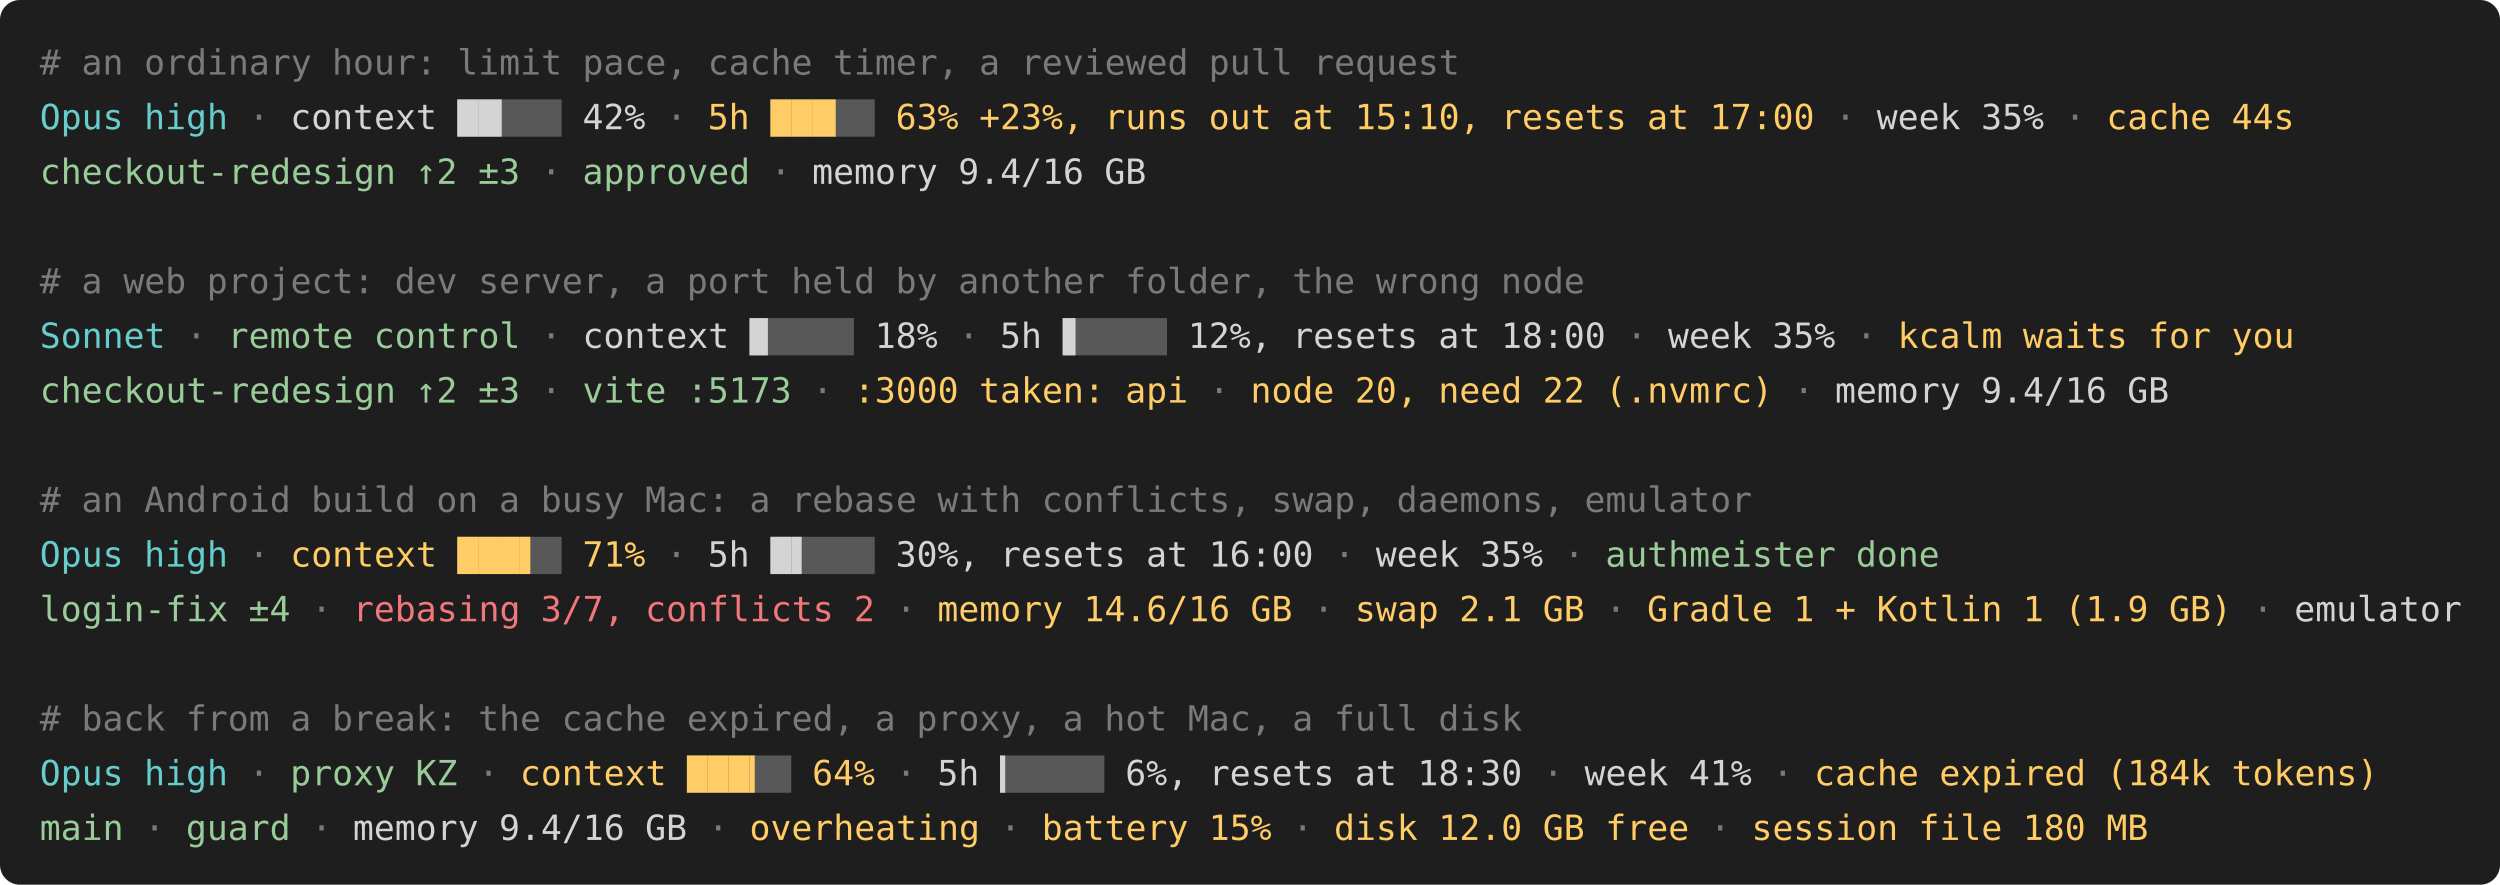
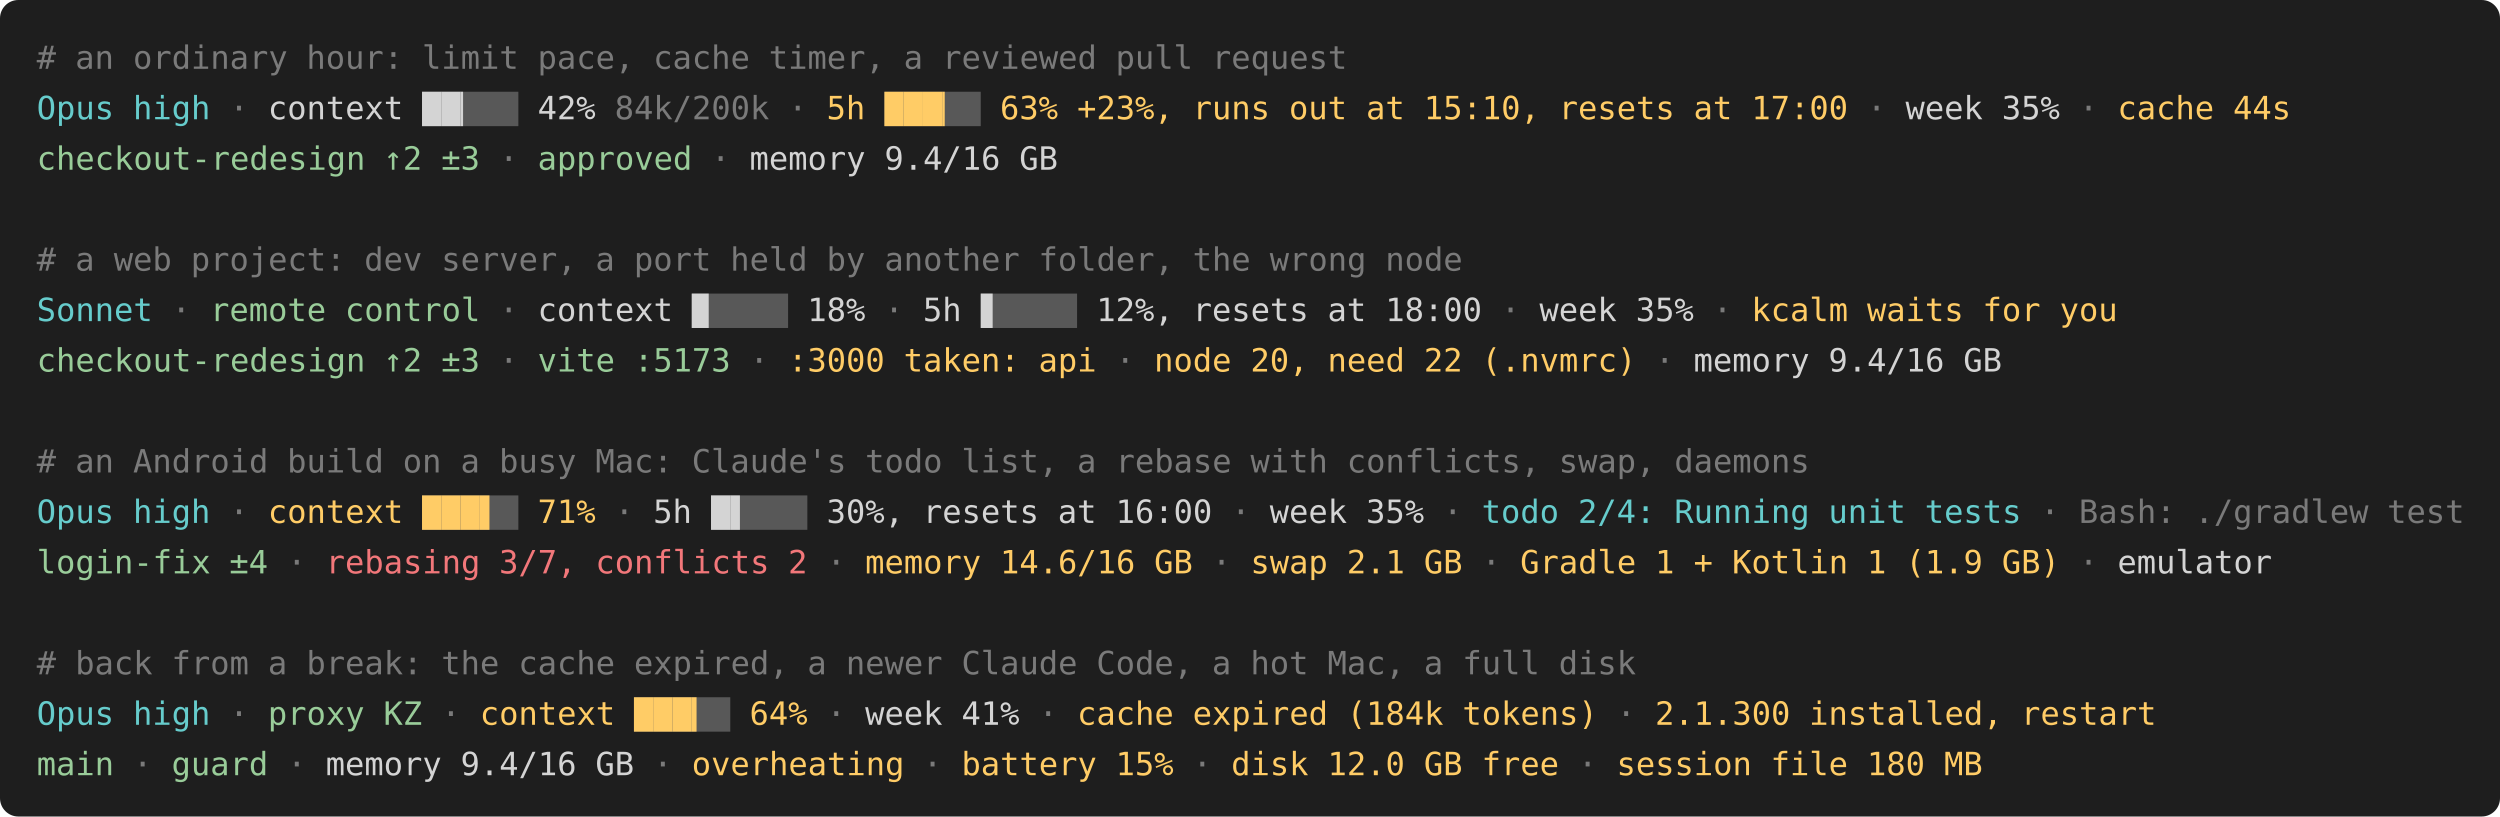
- <svg xmlns="http://www.w3.org/2000/svg" width="1006" height="356" viewBox="0 0 1006 356">
+ <svg xmlns="http://www.w3.org/2000/svg" width="1090" height="356" viewBox="0 0 1090 356">
  <rect width="100%" height="100%" rx="8" fill="#1e1e1e" />
  <g font-family="ui-monospace, SFMono-Regular, Menlo, Consolas, monospace" font-size="14">
    <text x="16.0" y="30" fill="#7a7a7a">#</text>
    <text x="32.8 41.2" y="30" fill="#7a7a7a">an</text>
    <text x="58.0 66.4 74.8 83.2 91.6 100.0 108.4 116.8" y="30" fill="#7a7a7a">ordinary</text>
    <text x="133.6 142.0 150.4 158.8 167.2" y="30" fill="#7a7a7a">hour:</text>
    <text x="184.0 192.4 200.8 209.2 217.6" y="30" fill="#7a7a7a">limit</text>
    <text x="234.4 242.8 251.2 259.6 268.0" y="30" fill="#7a7a7a">pace,</text>
    <text x="284.8 293.2 301.6 310.0 318.4" y="30" fill="#7a7a7a">cache</text>
    <text x="335.2 343.6 352.0 360.4 368.8 377.2" y="30" fill="#7a7a7a">timer,</text>
    <text x="394.0" y="30" fill="#7a7a7a">a</text>
    <text x="410.8 419.2 427.6 436.0 444.4 452.8 461.2 469.6" y="30" fill="#7a7a7a">reviewed</text>
    <text x="486.4 494.8 503.2 511.6" y="30" fill="#7a7a7a">pull</text>
    <text x="528.4 536.8 545.2 553.6 562.0 570.4 578.8" y="30" fill="#7a7a7a">request</text>
    <text x="16.0 24.4 32.8 41.2" y="52" fill="#66cccc">Opus</text>
    <text x="58.0 66.4 74.8 83.2" y="52" fill="#66cccc">high</text>
    <text x="100.0" y="52" fill="#7a7a7a">·</text>
    <text x="116.8 125.2 133.6 142.0 150.4 158.8 167.2" y="52" fill="#d4d4d4">context</text>
    <rect x="184.0" y="40" width="42.0" height="15" fill="#585858" />
    <rect x="184.0" y="40" width="8.4" height="15" fill="#d4d4d4" />
    <rect x="192.4" y="40" width="8.4" height="15" fill="#d4d4d4" />
    <rect x="200.8" y="40" width="1.1" height="15" fill="#d4d4d4" />
    <text x="234.4 242.8 251.2" y="52" fill="#d4d4d4">42%</text>
-     <text x="268.0" y="52" fill="#7a7a7a">·</text>
-     <text x="284.8 293.2" y="52" fill="#ffcc66">5h</text>
-     <rect x="310.0" y="40" width="42.0" height="15" fill="#585858" />
-     <rect x="310.0" y="40" width="8.4" height="15" fill="#ffcc66" />
-     <rect x="318.4" y="40" width="8.4" height="15" fill="#ffcc66" />
-     <rect x="326.8" y="40" width="8.4" height="15" fill="#ffcc66" />
-     <rect x="335.2" y="40" width="1.1" height="15" fill="#ffcc66" />
-     <text x="360.4 368.8 377.2" y="52" fill="#ffcc66">63%</text>
-     <text x="394.0 402.4 410.8 419.2" y="52" fill="#ffcc66">+23%</text>
-     <text x="427.6" y="52" fill="#ffcc66">,</text>
-     <text x="444.4 452.8 461.2 469.6" y="52" fill="#ffcc66">runs</text>
-     <text x="486.4 494.8 503.2" y="52" fill="#ffcc66">out</text>
-     <text x="520.0 528.4" y="52" fill="#ffcc66">at</text>
-     <text x="545.2 553.6 562.0 570.4 578.8 587.2" y="52" fill="#ffcc66">15:10,</text>
-     <text x="604.0 612.4 620.8 629.2 637.6 646.0" y="52" fill="#ffcc66">resets</text>
-     <text x="662.8 671.2" y="52" fill="#ffcc66">at</text>
-     <text x="688.0 696.4 704.8 713.2 721.6" y="52" fill="#ffcc66">17:00</text>
-     <text x="738.4" y="52" fill="#7a7a7a">·</text>
-     <text x="755.2 763.6 772.0 780.4" y="52" fill="#d4d4d4">week</text>
-     <text x="797.2 805.6 814.0" y="52" fill="#d4d4d4">35%</text>
-     <text x="830.8" y="52" fill="#7a7a7a">·</text>
-     <text x="847.6 856.0 864.4 872.8 881.2" y="52" fill="#ffcc66">cache</text>
-     <text x="898.0 906.4 914.8" y="52" fill="#ffcc66">44s</text>
+     <text x="268.0 276.4 284.8 293.2 301.6 310.0 318.4 326.8" y="52" fill="#7a7a7a">84k/200k</text>
+     <text x="343.6" y="52" fill="#7a7a7a">·</text>
+     <text x="360.4 368.8" y="52" fill="#ffcc66">5h</text>
+     <rect x="385.6" y="40" width="42.0" height="15" fill="#585858" />
+     <rect x="385.6" y="40" width="8.4" height="15" fill="#ffcc66" />
+     <rect x="394.0" y="40" width="8.4" height="15" fill="#ffcc66" />
+     <rect x="402.4" y="40" width="8.4" height="15" fill="#ffcc66" />
+     <rect x="410.8" y="40" width="1.1" height="15" fill="#ffcc66" />
+     <text x="436.0 444.4 452.8" y="52" fill="#ffcc66">63%</text>
+     <text x="469.6 478.0 486.4 494.8" y="52" fill="#ffcc66">+23%</text>
+     <text x="503.2" y="52" fill="#ffcc66">,</text>
+     <text x="520.0 528.4 536.8 545.2" y="52" fill="#ffcc66">runs</text>
+     <text x="562.0 570.4 578.8" y="52" fill="#ffcc66">out</text>
+     <text x="595.6 604.0" y="52" fill="#ffcc66">at</text>
+     <text x="620.8 629.2 637.6 646.0 654.4 662.8" y="52" fill="#ffcc66">15:10,</text>
+     <text x="679.6 688.0 696.4 704.8 713.2 721.6" y="52" fill="#ffcc66">resets</text>
+     <text x="738.4 746.8" y="52" fill="#ffcc66">at</text>
+     <text x="763.6 772.0 780.4 788.8 797.2" y="52" fill="#ffcc66">17:00</text>
+     <text x="814.0" y="52" fill="#7a7a7a">·</text>
+     <text x="830.8 839.2 847.6 856.0" y="52" fill="#d4d4d4">week</text>
+     <text x="872.8 881.2 889.6" y="52" fill="#d4d4d4">35%</text>
+     <text x="906.4" y="52" fill="#7a7a7a">·</text>
+     <text x="923.2 931.6 940.0 948.4 956.8" y="52" fill="#ffcc66">cache</text>
+     <text x="973.6 982.0 990.4" y="52" fill="#ffcc66">44s</text>
    <text x="16.0 24.4 32.8 41.2 49.6 58.0 66.4 74.8 83.2 91.6 100.0 108.4 116.8 125.2 133.6 142.0 150.4" y="74" fill="#99cc99">checkout-redesign</text>
    <text x="167.2 175.6" y="74" fill="#99cc99">↑2</text>
    <text x="192.4 200.8" y="74" fill="#99cc99">±3</text>
    <text x="217.6" y="74" fill="#7a7a7a">·</text>
    <text x="234.4 242.8 251.2 259.6 268.0 276.4 284.8 293.2" y="74" fill="#99cc99">approved</text>
    <text x="310.0" y="74" fill="#7a7a7a">·</text>
    <text x="326.8 335.2 343.6 352.0 360.4 368.8" y="74" fill="#d4d4d4">memory</text>
    <text x="385.6 394.0 402.4 410.8 419.2 427.6" y="74" fill="#d4d4d4">9.4/16</text>
    <text x="444.4 452.8" y="74" fill="#d4d4d4">GB</text>
    <text x="16.0" y="118" fill="#7a7a7a">#</text>
    <text x="32.8" y="118" fill="#7a7a7a">a</text>
    <text x="49.6 58.0 66.4" y="118" fill="#7a7a7a">web</text>
    <text x="83.2 91.6 100.0 108.4 116.8 125.2 133.6 142.0" y="118" fill="#7a7a7a">project:</text>
    <text x="158.8 167.2 175.6" y="118" fill="#7a7a7a">dev</text>
    <text x="192.4 200.8 209.2 217.6 226.0 234.4 242.8" y="118" fill="#7a7a7a">server,</text>
    <text x="259.6" y="118" fill="#7a7a7a">a</text>
    <text x="276.4 284.8 293.2 301.6" y="118" fill="#7a7a7a">port</text>
    <text x="318.4 326.8 335.2 343.6" y="118" fill="#7a7a7a">held</text>
    <text x="360.4 368.8" y="118" fill="#7a7a7a">by</text>
    <text x="385.6 394.0 402.4 410.8 419.2 427.6 436.0" y="118" fill="#7a7a7a">another</text>
    <text x="452.8 461.2 469.6 478.0 486.4 494.8 503.2" y="118" fill="#7a7a7a">folder,</text>
    <text x="520.0 528.4 536.8" y="118" fill="#7a7a7a">the</text>
    <text x="553.6 562.0 570.4 578.8 587.2" y="118" fill="#7a7a7a">wrong</text>
    <text x="604.0 612.4 620.8 629.2" y="118" fill="#7a7a7a">node</text>
    <text x="16.0 24.4 32.8 41.2 49.6 58.0" y="140" fill="#66cccc">Sonnet</text>
    <text x="74.8" y="140" fill="#7a7a7a">·</text>
    <text x="91.6 100.0 108.4 116.8 125.2 133.6" y="140" fill="#99cc99">remote</text>
    <text x="150.4 158.8 167.2 175.6 184.0 192.4 200.8" y="140" fill="#99cc99">control</text>
    <text x="217.6" y="140" fill="#7a7a7a">·</text>
    <text x="234.4 242.8 251.2 259.6 268.0 276.4 284.8" y="140" fill="#d4d4d4">context</text>
    <rect x="301.6" y="128" width="42.0" height="15" fill="#585858" />
    <rect x="301.6" y="128" width="7.4" height="15" fill="#d4d4d4" />
    <text x="352.0 360.4 368.8" y="140" fill="#d4d4d4">18%</text>
    <text x="385.6" y="140" fill="#7a7a7a">·</text>
    <text x="402.4 410.8" y="140" fill="#d4d4d4">5h</text>
    <rect x="427.6" y="128" width="42.0" height="15" fill="#585858" />
    <rect x="427.6" y="128" width="5.2" height="15" fill="#d4d4d4" />
    <text x="478.0 486.4 494.8 503.2" y="140" fill="#d4d4d4">12%,</text>
    <text x="520.0 528.4 536.8 545.2 553.6 562.0" y="140" fill="#d4d4d4">resets</text>
    <text x="578.8 587.2" y="140" fill="#d4d4d4">at</text>
    <text x="604.0 612.4 620.8 629.2 637.6" y="140" fill="#d4d4d4">18:00</text>
    <text x="654.4" y="140" fill="#7a7a7a">·</text>
    <text x="671.2 679.6 688.0 696.4" y="140" fill="#d4d4d4">week</text>
    <text x="713.2 721.6 730.0" y="140" fill="#d4d4d4">35%</text>
    <text x="746.8" y="140" fill="#7a7a7a">·</text>
    <text x="763.6 772.0 780.4 788.8 797.2" y="140" fill="#ffcc66">kcalm</text>
    <text x="814.0 822.4 830.8 839.2 847.6" y="140" fill="#ffcc66">waits</text>
    <text x="864.4 872.8 881.2" y="140" fill="#ffcc66">for</text>
    <text x="898.0 906.4 914.8" y="140" fill="#ffcc66">you</text>
    <text x="16.0 24.4 32.8 41.2 49.6 58.0 66.4 74.8 83.2 91.6 100.0 108.4 116.8 125.2 133.6 142.0 150.4" y="162" fill="#99cc99">checkout-redesign</text>
    <text x="167.2 175.6" y="162" fill="#99cc99">↑2</text>
    <text x="192.4 200.8" y="162" fill="#99cc99">±3</text>
    <text x="217.6" y="162" fill="#7a7a7a">·</text>
    <text x="234.4 242.8 251.2 259.6" y="162" fill="#99cc99">vite</text>
    <text x="276.4 284.8 293.2 301.6 310.0" y="162" fill="#99cc99">:5173</text>
    <text x="326.8" y="162" fill="#7a7a7a">·</text>
    <text x="343.6 352.0 360.4 368.8 377.2" y="162" fill="#ffcc66">:3000</text>
    <text x="394.0 402.4 410.8 419.2 427.6 436.0" y="162" fill="#ffcc66">taken:</text>
    <text x="452.8 461.2 469.6" y="162" fill="#ffcc66">api</text>
    <text x="486.4" y="162" fill="#7a7a7a">·</text>
    <text x="503.2 511.6 520.0 528.4" y="162" fill="#ffcc66">node</text>
    <text x="545.2 553.6 562.0" y="162" fill="#ffcc66">20,</text>
    <text x="578.8 587.2 595.6 604.0" y="162" fill="#ffcc66">need</text>
    <text x="620.8 629.2" y="162" fill="#ffcc66">22</text>
    <text x="646.0 654.4 662.8 671.2 679.6 688.0 696.4 704.8" y="162" fill="#ffcc66">(.nvmrc)</text>
    <text x="721.6" y="162" fill="#7a7a7a">·</text>
    <text x="738.4 746.8 755.2 763.6 772.0 780.4" y="162" fill="#d4d4d4">memory</text>
    <text x="797.2 805.6 814.0 822.4 830.8 839.2" y="162" fill="#d4d4d4">9.4/16</text>
    <text x="856.0 864.4" y="162" fill="#d4d4d4">GB</text>
    <text x="16.0" y="206" fill="#7a7a7a">#</text>
    <text x="32.8 41.2" y="206" fill="#7a7a7a">an</text>
    <text x="58.0 66.4 74.8 83.2 91.6 100.0 108.4" y="206" fill="#7a7a7a">Android</text>
    <text x="125.2 133.6 142.0 150.4 158.8" y="206" fill="#7a7a7a">build</text>
    <text x="175.6 184.0" y="206" fill="#7a7a7a">on</text>
    <text x="200.8" y="206" fill="#7a7a7a">a</text>
    <text x="217.6 226.0 234.4 242.8" y="206" fill="#7a7a7a">busy</text>
    <text x="259.6 268.0 276.4 284.8" y="206" fill="#7a7a7a">Mac:</text>
-     <text x="301.6" y="206" fill="#7a7a7a">a</text>
-     <text x="318.4 326.8 335.2 343.6 352.0 360.4" y="206" fill="#7a7a7a">rebase</text>
-     <text x="377.2 385.6 394.0 402.4" y="206" fill="#7a7a7a">with</text>
-     <text x="419.2 427.6 436.0 444.4 452.8 461.2 469.6 478.0 486.4 494.8" y="206" fill="#7a7a7a">conflicts,</text>
-     <text x="511.6 520.0 528.4 536.8 545.2" y="206" fill="#7a7a7a">swap,</text>
-     <text x="562.0 570.4 578.8 587.2 595.6 604.0 612.4 620.8" y="206" fill="#7a7a7a">daemons,</text>
-     <text x="637.6 646.0 654.4 662.8 671.2 679.6 688.0 696.4" y="206" fill="#7a7a7a">emulator</text>
+     <text x="301.6 310.0 318.4 326.8 335.2 343.6 352.0 360.4" y="206" fill="#7a7a7a">Claude's</text>
+     <text x="377.2 385.6 394.0 402.4" y="206" fill="#7a7a7a">todo</text>
+     <text x="419.2 427.6 436.0 444.4 452.8" y="206" fill="#7a7a7a">list,</text>
+     <text x="469.6" y="206" fill="#7a7a7a">a</text>
+     <text x="486.4 494.8 503.2 511.6 520.0 528.4" y="206" fill="#7a7a7a">rebase</text>
+     <text x="545.2 553.6 562.0 570.4" y="206" fill="#7a7a7a">with</text>
+     <text x="587.2 595.6 604.0 612.4 620.8 629.2 637.6 646.0 654.4 662.8" y="206" fill="#7a7a7a">conflicts,</text>
+     <text x="679.6 688.0 696.4 704.8 713.2" y="206" fill="#7a7a7a">swap,</text>
+     <text x="730.0 738.4 746.8 755.2 763.6 772.0 780.4" y="206" fill="#7a7a7a">daemons</text>
    <text x="16.0 24.4 32.8 41.2" y="228" fill="#66cccc">Opus</text>
    <text x="58.0 66.4 74.8 83.2" y="228" fill="#66cccc">high</text>
    <text x="100.0" y="228" fill="#7a7a7a">·</text>
    <text x="116.8 125.2 133.6 142.0 150.4 158.8 167.2" y="228" fill="#ffcc66">context</text>
    <rect x="184.0" y="216" width="42.0" height="15" fill="#585858" />
    <rect x="184.0" y="216" width="8.4" height="15" fill="#ffcc66" />
    <rect x="192.4" y="216" width="8.4" height="15" fill="#ffcc66" />
    <rect x="200.8" y="216" width="8.4" height="15" fill="#ffcc66" />
    <rect x="209.2" y="216" width="4.2" height="15" fill="#ffcc66" />
    <text x="234.4 242.8 251.2" y="228" fill="#ffcc66">71%</text>
    <text x="268.0" y="228" fill="#7a7a7a">·</text>
    <text x="284.8 293.2" y="228" fill="#d4d4d4">5h</text>
    <rect x="310.0" y="216" width="42.0" height="15" fill="#585858" />
    <rect x="310.0" y="216" width="8.4" height="15" fill="#d4d4d4" />
    <rect x="318.4" y="216" width="4.2" height="15" fill="#d4d4d4" />
    <text x="360.4 368.8 377.2 385.6" y="228" fill="#d4d4d4">30%,</text>
    <text x="402.4 410.8 419.2 427.6 436.0 444.4" y="228" fill="#d4d4d4">resets</text>
    <text x="461.2 469.6" y="228" fill="#d4d4d4">at</text>
    <text x="486.4 494.8 503.2 511.6 520.0" y="228" fill="#d4d4d4">16:00</text>
    <text x="536.8" y="228" fill="#7a7a7a">·</text>
    <text x="553.6 562.0 570.4 578.8" y="228" fill="#d4d4d4">week</text>
    <text x="595.6 604.0 612.4" y="228" fill="#d4d4d4">35%</text>
    <text x="629.2" y="228" fill="#7a7a7a">·</text>
-     <text x="646.0 654.4 662.8 671.2 679.6 688.0 696.4 704.8 713.2 721.6 730.0" y="228" fill="#99cc99">authmeister</text>
-     <text x="746.8 755.2 763.6 772.0" y="228" fill="#99cc99">done</text>
+     <text x="646.0 654.4 662.8 671.2" y="228" fill="#66cccc">todo</text>
+     <text x="688.0 696.4 704.8 713.2" y="228" fill="#66cccc">2/4:</text>
+     <text x="730.0 738.4 746.8 755.2 763.6 772.0 780.4" y="228" fill="#66cccc">Running</text>
+     <text x="797.2 805.6 814.0 822.4" y="228" fill="#66cccc">unit</text>
+     <text x="839.2 847.6 856.0 864.4 872.8" y="228" fill="#66cccc">tests</text>
+     <text x="889.6" y="228" fill="#7a7a7a">·</text>
+     <text x="906.4 914.8 923.2 931.6 940.0" y="228" fill="#7a7a7a">Bash:</text>
+     <text x="956.8 965.2 973.6 982.0 990.4 998.8 1007.2 1015.6 1024.0" y="228" fill="#7a7a7a">./gradlew</text>
+     <text x="1040.8 1049.2 1057.6 1066.0" y="228" fill="#7a7a7a">test</text>
    <text x="16.0 24.4 32.8 41.2 49.6 58.0 66.4 74.8 83.2" y="250" fill="#99cc99">login-fix</text>
    <text x="100.0 108.4" y="250" fill="#99cc99">±4</text>
    <text x="125.2" y="250" fill="#7a7a7a">·</text>
    <text x="142.0 150.4 158.8 167.2 175.6 184.0 192.4 200.8" y="250" fill="#f2777a">rebasing</text>
    <text x="217.6 226.0 234.4 242.8" y="250" fill="#f2777a">3/7,</text>
    <text x="259.6 268.0 276.4 284.8 293.2 301.6 310.0 318.4 326.8" y="250" fill="#f2777a">conflicts</text>
    <text x="343.6" y="250" fill="#f2777a">2</text>
    <text x="360.4" y="250" fill="#7a7a7a">·</text>
    <text x="377.2 385.6 394.0 402.4 410.8 419.2" y="250" fill="#ffcc66">memory</text>
    <text x="436.0 444.4 452.8 461.2 469.6 478.0 486.4" y="250" fill="#ffcc66">14.6/16</text>
    <text x="503.2 511.6" y="250" fill="#ffcc66">GB</text>
    <text x="528.4" y="250" fill="#7a7a7a">·</text>
    <text x="545.2 553.6 562.0 570.4" y="250" fill="#ffcc66">swap</text>
    <text x="587.2 595.6 604.0" y="250" fill="#ffcc66">2.1</text>
    <text x="620.8 629.2" y="250" fill="#ffcc66">GB</text>
    <text x="646.0" y="250" fill="#7a7a7a">·</text>
    <text x="662.8 671.2 679.6 688.0 696.4 704.8" y="250" fill="#ffcc66">Gradle</text>
    <text x="721.6" y="250" fill="#ffcc66">1</text>
    <text x="738.4" y="250" fill="#ffcc66">+</text>
    <text x="755.2 763.6 772.0 780.4 788.8 797.2" y="250" fill="#ffcc66">Kotlin</text>
    <text x="814.0" y="250" fill="#ffcc66">1</text>
    <text x="830.8 839.2 847.6 856.0" y="250" fill="#ffcc66">(1.9</text>
    <text x="872.8 881.2 889.6" y="250" fill="#ffcc66">GB)</text>
    <text x="906.4" y="250" fill="#7a7a7a">·</text>
    <text x="923.2 931.6 940.0 948.4 956.8 965.2 973.6 982.0" y="250" fill="#d4d4d4">emulator</text>
    <text x="16.0" y="294" fill="#7a7a7a">#</text>
    <text x="32.8 41.2 49.6 58.0" y="294" fill="#7a7a7a">back</text>
    <text x="74.8 83.2 91.6 100.0" y="294" fill="#7a7a7a">from</text>
    <text x="116.8" y="294" fill="#7a7a7a">a</text>
    <text x="133.6 142.0 150.4 158.8 167.2 175.6" y="294" fill="#7a7a7a">break:</text>
    <text x="192.4 200.8 209.2" y="294" fill="#7a7a7a">the</text>
    <text x="226.0 234.4 242.8 251.2 259.6" y="294" fill="#7a7a7a">cache</text>
    <text x="276.4 284.8 293.2 301.6 310.0 318.4 326.8 335.2" y="294" fill="#7a7a7a">expired,</text>
    <text x="352.0" y="294" fill="#7a7a7a">a</text>
-     <text x="368.8 377.2 385.6 394.0 402.4 410.8" y="294" fill="#7a7a7a">proxy,</text>
-     <text x="427.6" y="294" fill="#7a7a7a">a</text>
-     <text x="444.4 452.8 461.2" y="294" fill="#7a7a7a">hot</text>
-     <text x="478.0 486.4 494.8 503.2" y="294" fill="#7a7a7a">Mac,</text>
-     <text x="520.0" y="294" fill="#7a7a7a">a</text>
-     <text x="536.8 545.2 553.6 562.0" y="294" fill="#7a7a7a">full</text>
-     <text x="578.8 587.2 595.6 604.0" y="294" fill="#7a7a7a">disk</text>
+     <text x="368.8 377.2 385.6 394.0 402.4" y="294" fill="#7a7a7a">newer</text>
+     <text x="419.2 427.6 436.0 444.4 452.8 461.2" y="294" fill="#7a7a7a">Claude</text>
+     <text x="478.0 486.4 494.8 503.2 511.6" y="294" fill="#7a7a7a">Code,</text>
+     <text x="528.4" y="294" fill="#7a7a7a">a</text>
+     <text x="545.2 553.6 562.0" y="294" fill="#7a7a7a">hot</text>
+     <text x="578.8 587.2 595.6 604.0" y="294" fill="#7a7a7a">Mac,</text>
+     <text x="620.8" y="294" fill="#7a7a7a">a</text>
+     <text x="637.6 646.0 654.4 662.8" y="294" fill="#7a7a7a">full</text>
+     <text x="679.6 688.0 696.4 704.8" y="294" fill="#7a7a7a">disk</text>
    <text x="16.0 24.4 32.8 41.2" y="316" fill="#66cccc">Opus</text>
    <text x="58.0 66.4 74.8 83.2" y="316" fill="#66cccc">high</text>
    <text x="100.0" y="316" fill="#7a7a7a">·</text>
    <text x="116.8 125.2 133.6 142.0 150.4" y="316" fill="#99cc99">proxy</text>
    <text x="167.2 175.6" y="316" fill="#99cc99">KZ</text>
    <text x="192.4" y="316" fill="#7a7a7a">·</text>
    <text x="209.2 217.6 226.0 234.4 242.8 251.2 259.6" y="316" fill="#ffcc66">context</text>
    <rect x="276.4" y="304" width="42.0" height="15" fill="#585858" />
    <rect x="276.4" y="304" width="8.4" height="15" fill="#ffcc66" />
    <rect x="284.8" y="304" width="8.4" height="15" fill="#ffcc66" />
    <rect x="293.2" y="304" width="8.4" height="15" fill="#ffcc66" />
    <rect x="301.6" y="304" width="2.1" height="15" fill="#ffcc66" />
    <text x="326.8 335.2 343.6" y="316" fill="#ffcc66">64%</text>
    <text x="360.4" y="316" fill="#7a7a7a">·</text>
-     <text x="377.2 385.6" y="316" fill="#d4d4d4">5h</text>
-     <rect x="402.4" y="304" width="42.0" height="15" fill="#585858" />
-     <rect x="402.4" y="304" width="2.1" height="15" fill="#d4d4d4" />
-     <text x="452.8 461.2 469.6" y="316" fill="#d4d4d4">6%,</text>
-     <text x="486.4 494.8 503.2 511.6 520.0 528.4" y="316" fill="#d4d4d4">resets</text>
-     <text x="545.2 553.6" y="316" fill="#d4d4d4">at</text>
-     <text x="570.4 578.8 587.2 595.6 604.0" y="316" fill="#d4d4d4">18:30</text>
-     <text x="620.8" y="316" fill="#7a7a7a">·</text>
-     <text x="637.6 646.0 654.4 662.8" y="316" fill="#d4d4d4">week</text>
-     <text x="679.6 688.0 696.4" y="316" fill="#d4d4d4">41%</text>
-     <text x="713.2" y="316" fill="#7a7a7a">·</text>
-     <text x="730.0 738.4 746.8 755.2 763.6" y="316" fill="#ffcc66">cache</text>
-     <text x="780.4 788.8 797.2 805.6 814.0 822.4 830.8" y="316" fill="#ffcc66">expired</text>
-     <text x="847.6 856.0 864.4 872.8 881.2" y="316" fill="#ffcc66">(184k</text>
-     <text x="898.0 906.4 914.8 923.2 931.6 940.0 948.4" y="316" fill="#ffcc66">tokens)</text>
+     <text x="377.2 385.6 394.0 402.4" y="316" fill="#d4d4d4">week</text>
+     <text x="419.2 427.6 436.0" y="316" fill="#d4d4d4">41%</text>
+     <text x="452.8" y="316" fill="#7a7a7a">·</text>
+     <text x="469.6 478.0 486.4 494.8 503.2" y="316" fill="#ffcc66">cache</text>
+     <text x="520.0 528.4 536.8 545.2 553.6 562.0 570.4" y="316" fill="#ffcc66">expired</text>
+     <text x="587.2 595.6 604.0 612.4 620.8" y="316" fill="#ffcc66">(184k</text>
+     <text x="637.6 646.0 654.4 662.8 671.2 679.6 688.0" y="316" fill="#ffcc66">tokens)</text>
+     <text x="704.8" y="316" fill="#7a7a7a">·</text>
+     <text x="721.6 730.0 738.4 746.8 755.2 763.6 772.0" y="316" fill="#ffcc66">2.1.300</text>
+     <text x="788.8 797.2 805.6 814.0 822.4 830.8 839.2 847.6 856.0 864.4" y="316" fill="#ffcc66">installed,</text>
+     <text x="881.2 889.6 898.0 906.4 914.8 923.2 931.6" y="316" fill="#ffcc66">restart</text>
    <text x="16.0 24.4 32.8 41.2" y="338" fill="#99cc99">main</text>
    <text x="58.0" y="338" fill="#7a7a7a">·</text>
    <text x="74.8 83.2 91.6 100.0 108.4" y="338" fill="#99cc99">guard</text>
    <text x="125.2" y="338" fill="#7a7a7a">·</text>
    <text x="142.0 150.4 158.8 167.2 175.6 184.0" y="338" fill="#d4d4d4">memory</text>
    <text x="200.8 209.2 217.6 226.0 234.4 242.8" y="338" fill="#d4d4d4">9.4/16</text>
    <text x="259.6 268.0" y="338" fill="#d4d4d4">GB</text>
    <text x="284.8" y="338" fill="#7a7a7a">·</text>
    <text x="301.6 310.0 318.4 326.8 335.2 343.6 352.0 360.4 368.8 377.2 385.6" y="338" fill="#ffcc66">overheating</text>
    <text x="402.4" y="338" fill="#7a7a7a">·</text>
    <text x="419.2 427.6 436.0 444.4 452.8 461.2 469.6" y="338" fill="#ffcc66">battery</text>
    <text x="486.4 494.8 503.2" y="338" fill="#ffcc66">15%</text>
    <text x="520.0" y="338" fill="#7a7a7a">·</text>
    <text x="536.8 545.2 553.6 562.0" y="338" fill="#ffcc66">disk</text>
    <text x="578.8 587.2 595.6 604.0" y="338" fill="#ffcc66">12.0</text>
    <text x="620.8 629.2" y="338" fill="#ffcc66">GB</text>
    <text x="646.0 654.4 662.8 671.2" y="338" fill="#ffcc66">free</text>
    <text x="688.0" y="338" fill="#7a7a7a">·</text>
    <text x="704.8 713.2 721.6 730.0 738.4 746.8 755.2" y="338" fill="#ffcc66">session</text>
    <text x="772.0 780.4 788.8 797.2" y="338" fill="#ffcc66">file</text>
    <text x="814.0 822.4 830.8" y="338" fill="#ffcc66">180</text>
    <text x="847.6 856.0" y="338" fill="#ffcc66">MB</text>
  </g>
</svg>
